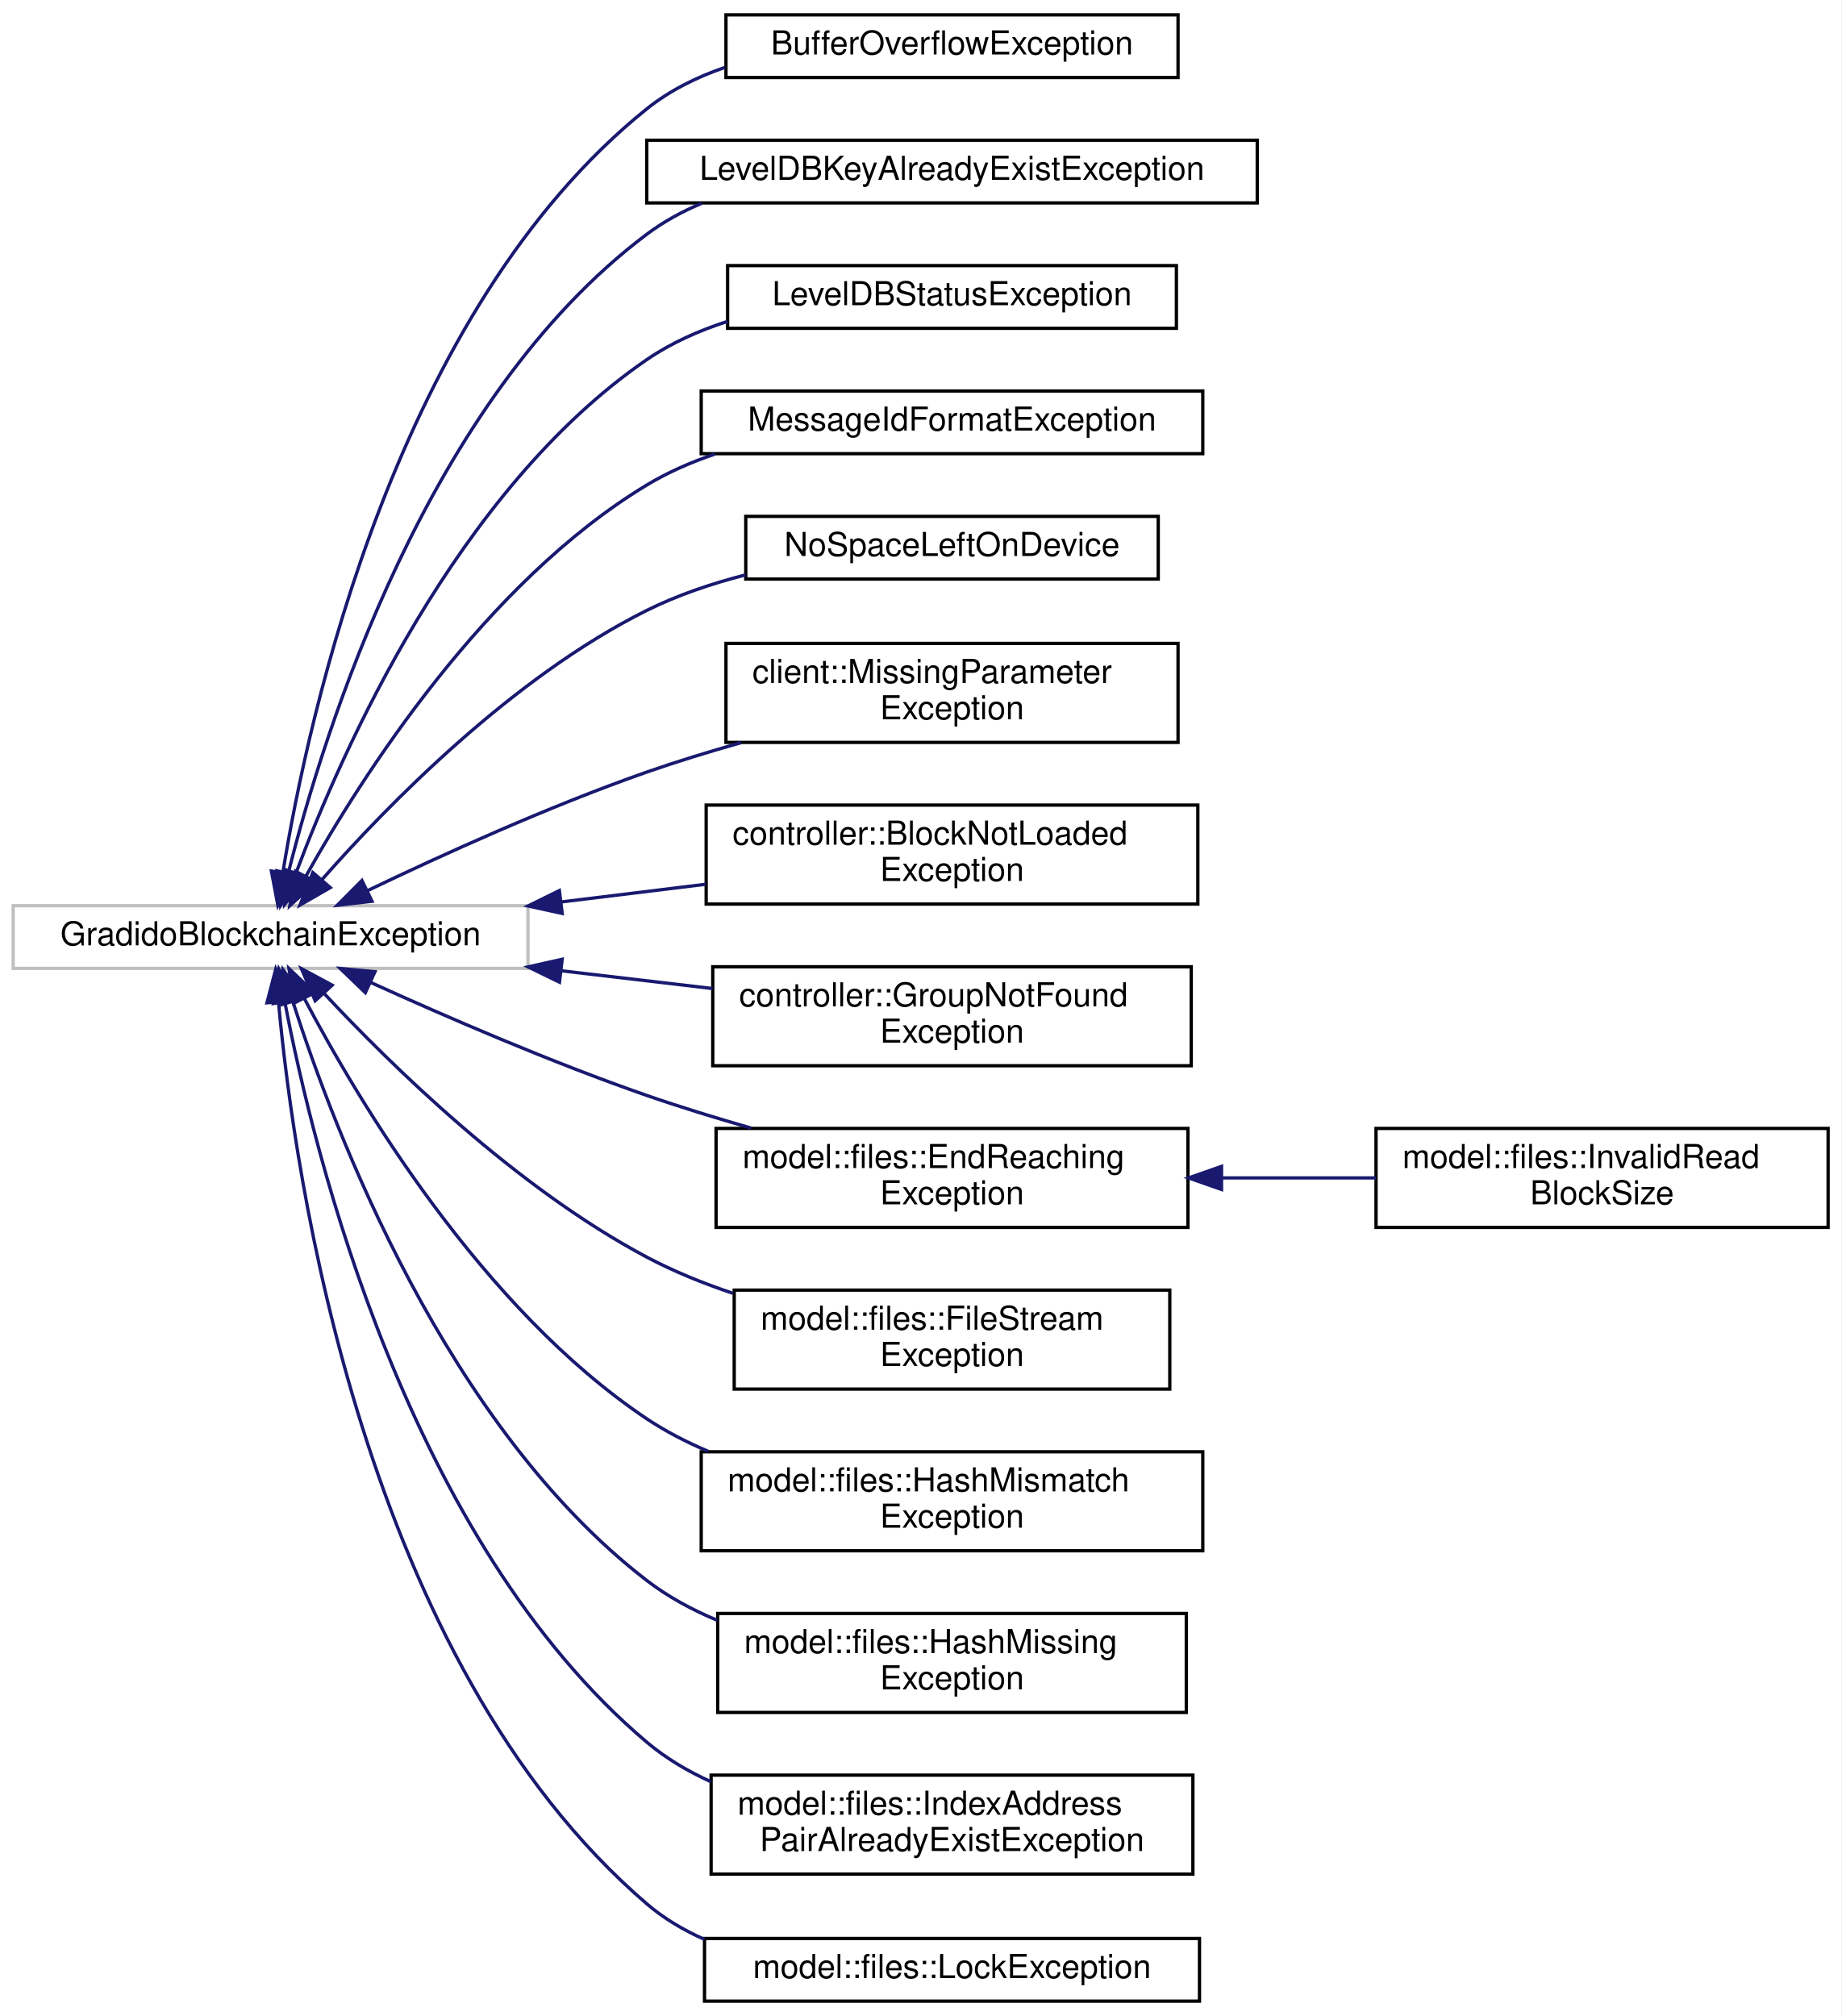
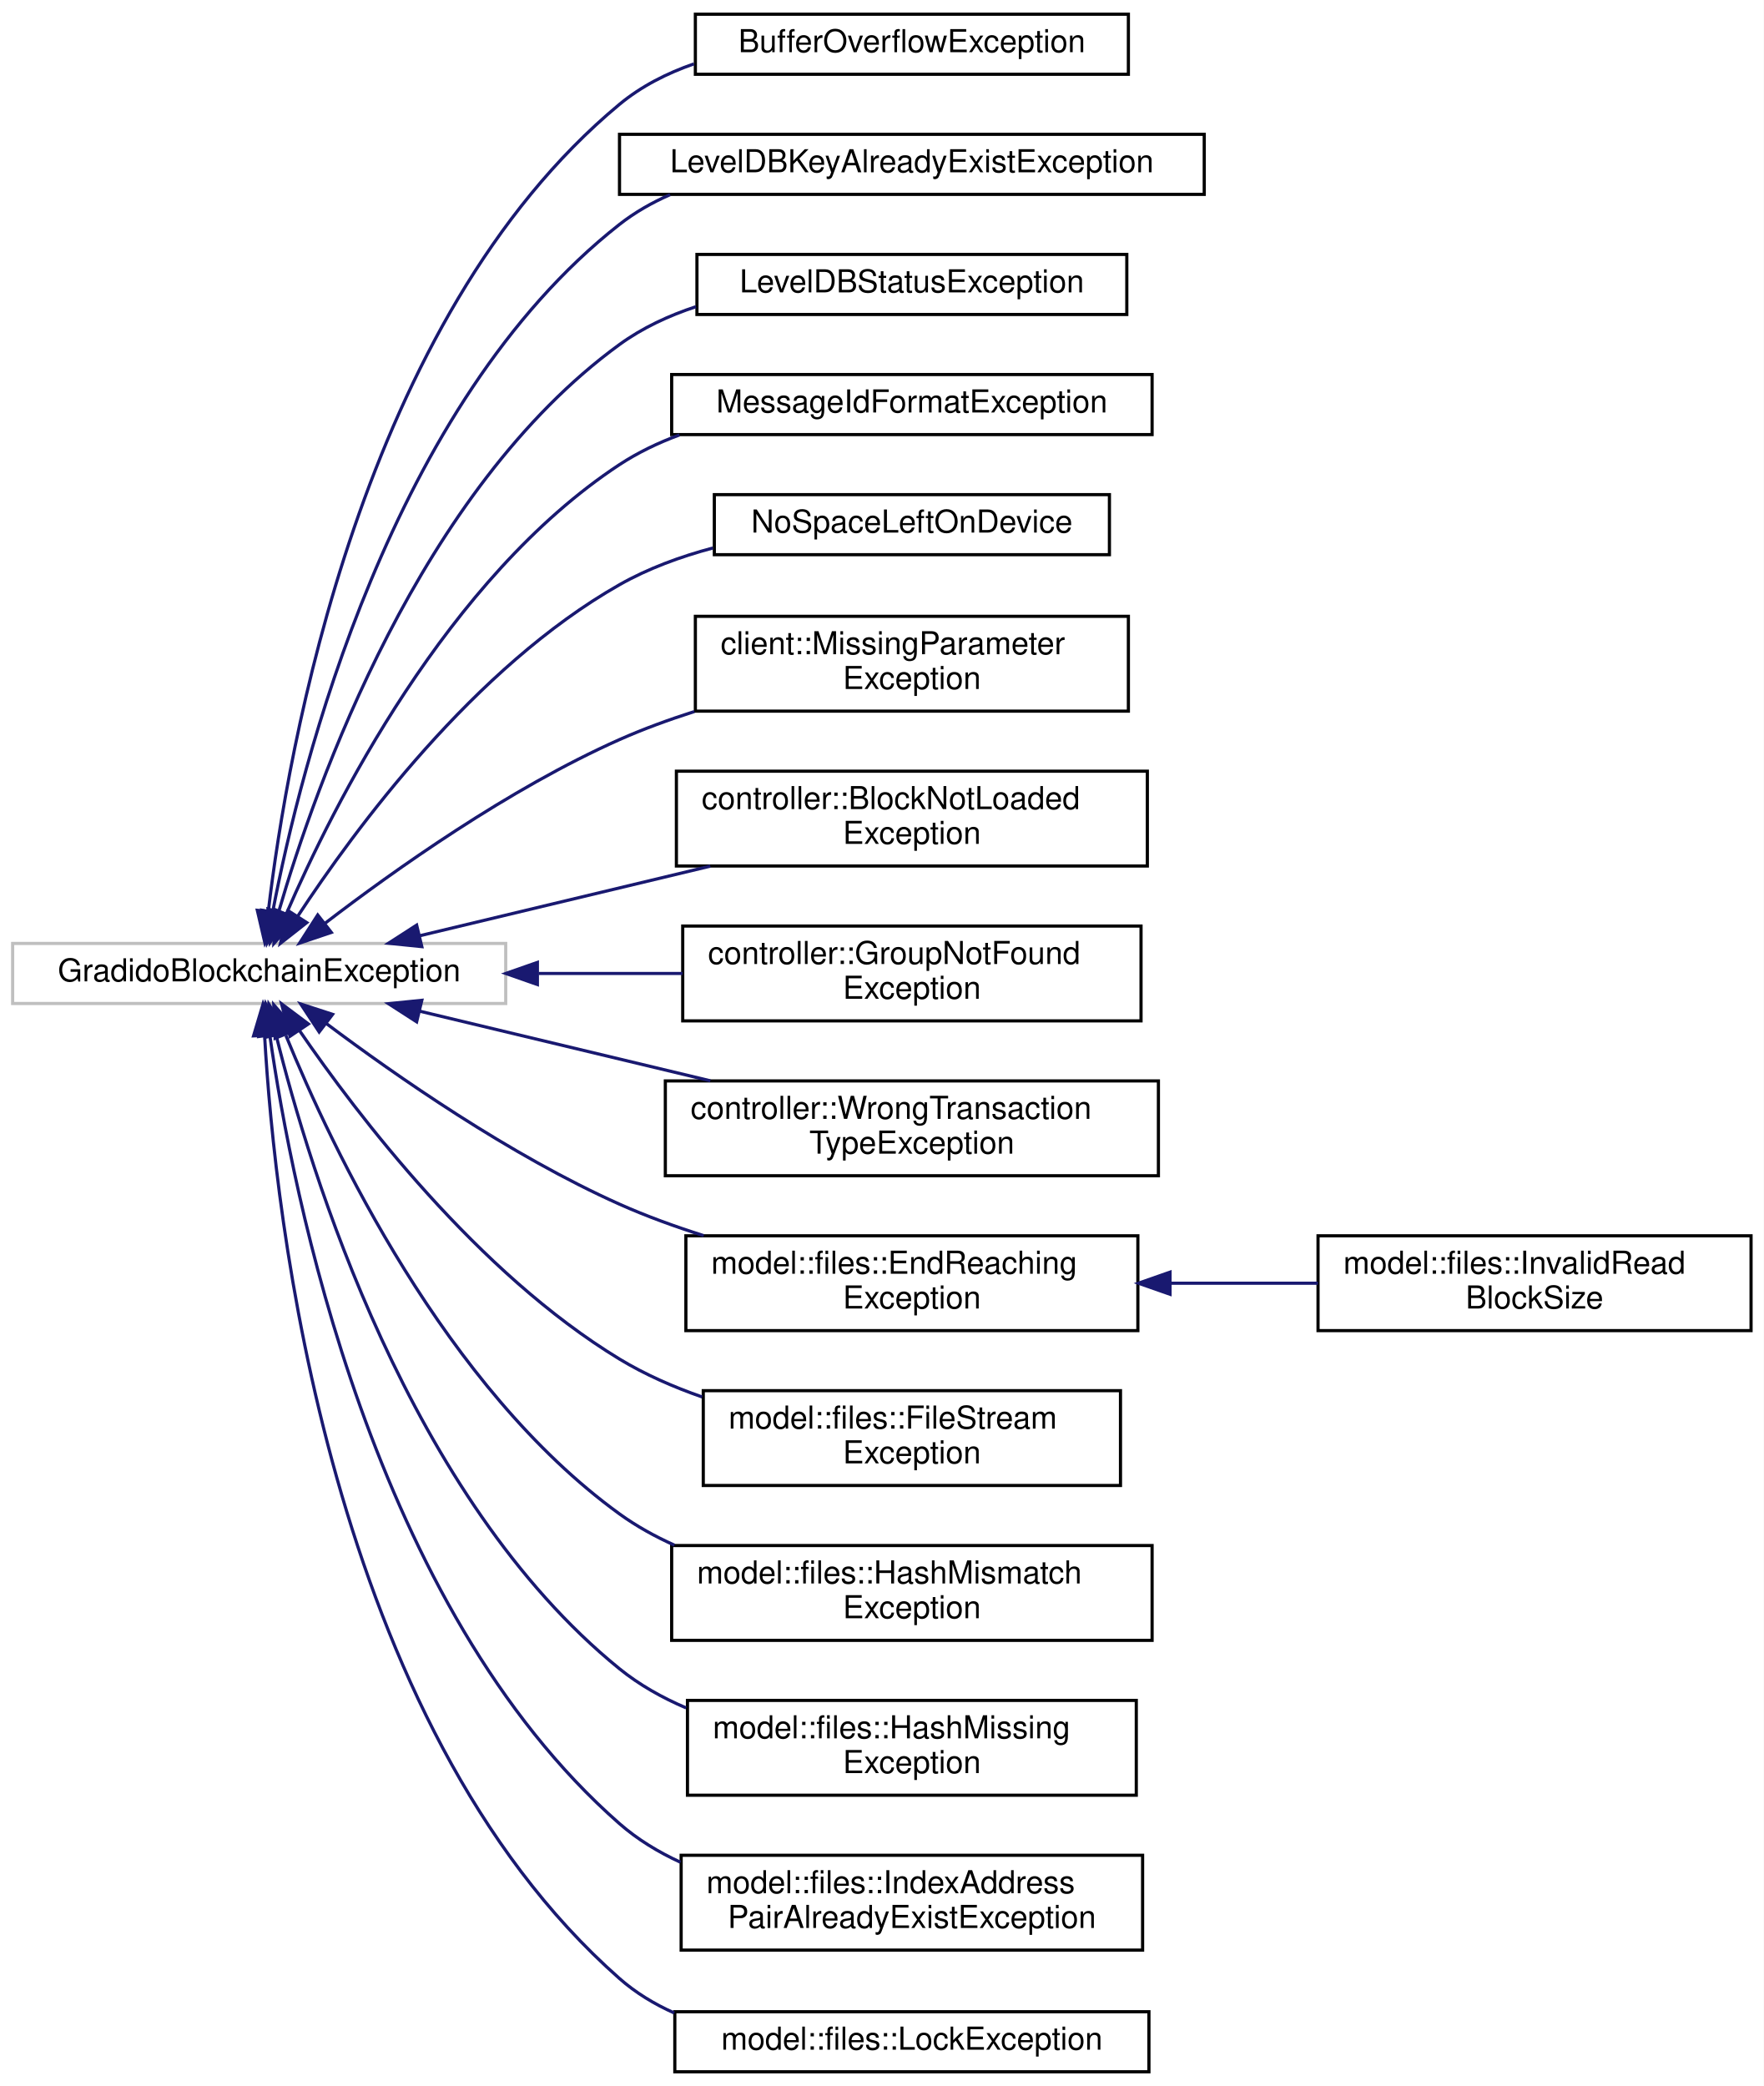
- <svg xmlns="http://www.w3.org/2000/svg" xmlns:xlink="http://www.w3.org/1999/xlink" width="558pt" height="611pt" viewBox="0.00 0.00 558.00 611.00">
-   <g id="graph0" class="graph" transform="scale(1 1) rotate(0) translate(4 607)">
-     <polygon fill="white" stroke="transparent" points="-4,4 -4,-607 554,-607 554,4 -4,4" />
+ <svg xmlns="http://www.w3.org/2000/svg" xmlns:xlink="http://www.w3.org/1999/xlink" width="558pt" height="660pt" viewBox="0.00 0.00 558.00 660.00">
+   <g id="graph0" class="graph" transform="scale(1 1) rotate(0) translate(4 656)">
+     <polygon fill="white" stroke="transparent" points="-4,4 -4,-656 554,-656 554,4 -4,4" />
    <g id="node1" class="node">
      <g id="a_node1">
        <a xlink:title=" ">
-           <polygon fill="white" stroke="#bfbfbf" points="0,-313.5 0,-332.5 156,-332.5 156,-313.5 0,-313.5" />
-           <text text-anchor="middle" x="78" y="-320.5" font-family="Helvetica,sans-Serif" font-size="10.00">GradidoBlockchainException</text>
+           <polygon fill="white" stroke="#bfbfbf" points="0,-338.5 0,-357.5 156,-357.5 156,-338.5 0,-338.5" />
+           <text text-anchor="middle" x="78" y="-345.5" font-family="Helvetica,sans-Serif" font-size="10.00">GradidoBlockchainException</text>
        </a>
      </g>
    </g>
    <g id="node2" class="node">
      <g id="a_node2">
        <a xlink:href="class_buffer_overflow_exception.html" target="_top" xlink:title=" ">
-           <polygon fill="white" stroke="black" points="216,-583.5 216,-602.5 353,-602.5 353,-583.5 216,-583.5" />
-           <text text-anchor="middle" x="284.5" y="-590.5" font-family="Helvetica,sans-Serif" font-size="10.00">BufferOverflowException</text>
+           <polygon fill="white" stroke="black" points="216,-632.5 216,-651.5 353,-651.5 353,-632.5 216,-632.5" />
+           <text text-anchor="middle" x="284.5" y="-639.5" font-family="Helvetica,sans-Serif" font-size="10.00">BufferOverflowException</text>
        </a>
      </g>
    </g>
    <g id="edge1" class="edge">
-       <path fill="none" stroke="midnightblue" d="M81.72,-342.54C89.44,-390.22 116.09,-513.08 192,-574 198.96,-579.58 207.15,-583.65 215.73,-586.58" />
-       <polygon fill="midnightblue" stroke="midnightblue" points="85.17,-341.95 80.21,-332.59 78.25,-343 85.17,-341.95" />
+       <path fill="none" stroke="midnightblue" d="M80.89,-367.66C86.89,-418.5 110.21,-555.11 192,-623 198.87,-628.7 207.01,-632.83 215.55,-635.79" />
+       <polygon fill="midnightblue" stroke="midnightblue" points="84.37,-367.22 79.81,-357.66 77.41,-367.98 84.37,-367.22" />
    </g>
    <g id="node3" class="node">
      <g id="a_node3">
        <a xlink:href="class_level_d_b_key_already_exist_exception.html" target="_top" xlink:title=" ">
-           <polygon fill="white" stroke="black" points="192,-545.5 192,-564.5 377,-564.5 377,-545.5 192,-545.5" />
-           <text text-anchor="middle" x="284.5" y="-552.5" font-family="Helvetica,sans-Serif" font-size="10.00">LevelDBKeyAlreadyExistException</text>
+           <polygon fill="white" stroke="black" points="192,-594.5 192,-613.5 377,-613.5 377,-594.5 192,-594.5" />
+           <text text-anchor="middle" x="284.5" y="-601.5" font-family="Helvetica,sans-Serif" font-size="10.00">LevelDBKeyAlreadyExistException</text>
        </a>
      </g>
    </g>
    <g id="edge2" class="edge">
-       <path fill="none" stroke="midnightblue" d="M83.37,-342.41C93.99,-384.82 125.31,-485.94 192,-536 197.06,-539.8 202.7,-542.88 208.63,-545.38" />
-       <polygon fill="midnightblue" stroke="midnightblue" points="86.74,-341.44 81.01,-332.53 79.93,-343.07 86.74,-341.44" />
+       <path fill="none" stroke="midnightblue" d="M82.31,-367.67C91.11,-413.58 119.6,-528.19 192,-585 196.85,-588.81 202.28,-591.9 208,-594.41" />
+       <polygon fill="midnightblue" stroke="midnightblue" points="85.7,-366.78 80.48,-357.56 78.81,-368.02 85.7,-366.78" />
    </g>
    <g id="node4" class="node">
      <g id="a_node4">
        <a xlink:href="class_level_d_b_status_exception.html" target="_top" xlink:title=" ">
-           <polygon fill="white" stroke="black" points="216.5,-507.5 216.5,-526.5 352.5,-526.5 352.5,-507.5 216.5,-507.5" />
-           <text text-anchor="middle" x="284.5" y="-514.5" font-family="Helvetica,sans-Serif" font-size="10.00">LevelDBStatusException</text>
+           <polygon fill="white" stroke="black" points="216.5,-556.5 216.5,-575.5 352.5,-575.5 352.5,-556.5 216.5,-556.5" />
+           <text text-anchor="middle" x="284.5" y="-563.5" font-family="Helvetica,sans-Serif" font-size="10.00">LevelDBStatusException</text>
        </a>
      </g>
    </g>
    <g id="edge3" class="edge">
-       <path fill="none" stroke="midnightblue" d="M85.71,-342.43C99.46,-379.14 134.45,-458.54 192,-498 199.36,-503.05 207.78,-506.8 216.47,-509.59" />
-       <polygon fill="midnightblue" stroke="midnightblue" points="88.95,-341.1 82.26,-332.89 82.37,-343.48 88.95,-341.1" />
+       <path fill="none" stroke="midnightblue" d="M84.17,-367.53C95.94,-407.97 128.75,-500.93 192,-547 199.21,-552.25 207.55,-556.13 216.19,-558.97" />
+       <polygon fill="midnightblue" stroke="midnightblue" points="87.51,-366.5 81.45,-357.81 80.77,-368.38 87.51,-366.5" />
    </g>
    <g id="node5" class="node">
      <g id="a_node5">
        <a xlink:href="class_message_id_format_exception.html" target="_top" xlink:title=" ">
-           <polygon fill="white" stroke="black" points="208.5,-469.5 208.5,-488.5 360.5,-488.5 360.5,-469.5 208.5,-469.5" />
-           <text text-anchor="middle" x="284.5" y="-476.5" font-family="Helvetica,sans-Serif" font-size="10.00">MessageIdFormatException</text>
+           <polygon fill="white" stroke="black" points="208.5,-518.5 208.5,-537.5 360.5,-537.5 360.5,-518.5 208.5,-518.5" />
+           <text text-anchor="middle" x="284.5" y="-525.5" font-family="Helvetica,sans-Serif" font-size="10.00">MessageIdFormatException</text>
        </a>
      </g>
    </g>
    <g id="edge4" class="edge">
-       <path fill="none" stroke="midnightblue" d="M88.72,-341.49C105.51,-371.49 142.91,-430.38 192,-460 198.39,-463.86 205.44,-466.94 212.7,-469.4" />
-       <polygon fill="midnightblue" stroke="midnightblue" points="91.68,-339.62 83.83,-332.51 85.54,-342.97 91.68,-339.62" />
+       <path fill="none" stroke="midnightblue" d="M86.57,-366.82C101.34,-401.01 137.44,-473.12 192,-509 197.83,-512.83 204.28,-515.92 210.98,-518.39" />
+       <polygon fill="midnightblue" stroke="midnightblue" points="89.76,-365.38 82.67,-357.5 83.3,-368.08 89.76,-365.38" />
    </g>
    <g id="node6" class="node">
      <g id="a_node6">
        <a xlink:href="class_no_space_left_on_device.html" target="_top" xlink:title=" ">
-           <polygon fill="white" stroke="black" points="222,-431.5 222,-450.5 347,-450.5 347,-431.5 222,-431.5" />
-           <text text-anchor="middle" x="284.5" y="-438.5" font-family="Helvetica,sans-Serif" font-size="10.00">NoSpaceLeftOnDevice</text>
+           <polygon fill="white" stroke="black" points="222,-480.5 222,-499.5 347,-499.5 347,-480.5 222,-480.5" />
+           <text text-anchor="middle" x="284.5" y="-487.5" font-family="Helvetica,sans-Serif" font-size="10.00">NoSpaceLeftOnDevice</text>
        </a>
      </g>
    </g>
    <g id="edge5" class="edge">
-       <path fill="none" stroke="midnightblue" d="M93.62,-340.47C113.48,-363 151.22,-401.69 192,-422 201.29,-426.63 211.66,-430.13 221.98,-432.78" />
-       <polygon fill="midnightblue" stroke="midnightblue" points="96.09,-337.99 86.91,-332.7 90.79,-342.56 96.09,-337.99" />
+       <path fill="none" stroke="midnightblue" d="M90.22,-366.14C108.15,-393.5 145.98,-444.88 192,-471 201.03,-476.13 211.26,-479.88 221.54,-482.62" />
+       <polygon fill="midnightblue" stroke="midnightblue" points="93.06,-364.09 84.73,-357.55 87.16,-367.86 93.06,-364.09" />
    </g>
    <g id="node7" class="node">
      <g id="a_node7">
        <a xlink:href="classclient_1_1_missing_parameter_exception.html" target="_top" xlink:title=" ">
-           <polygon fill="white" stroke="black" points="216,-382 216,-412 353,-412 353,-382 216,-382" />
-           <text text-anchor="start" x="224" y="-400" font-family="Helvetica,sans-Serif" font-size="10.00">client::MissingParameter</text>
-           <text text-anchor="middle" x="284.5" y="-389" font-family="Helvetica,sans-Serif" font-size="10.00">Exception</text>
+           <polygon fill="white" stroke="black" points="216,-431 216,-461 353,-461 353,-431 216,-431" />
+           <text text-anchor="start" x="224" y="-449" font-family="Helvetica,sans-Serif" font-size="10.00">client::MissingParameter</text>
+           <text text-anchor="middle" x="284.5" y="-438" font-family="Helvetica,sans-Serif" font-size="10.00">Exception</text>
        </a>
      </g>
    </g>
    <g id="edge6" class="edge">
-       <path fill="none" stroke="midnightblue" d="M107.23,-337C129.78,-347.82 162.41,-362.65 192,-373 201.15,-376.2 210.94,-379.2 220.59,-381.92" />
-       <polygon fill="midnightblue" stroke="midnightblue" points="108.74,-333.85 98.22,-332.64 105.69,-340.15 108.74,-333.85" />
+       <path fill="none" stroke="midnightblue" d="M98.88,-363.91C120.6,-380.57 156.97,-406.43 192,-422 199.5,-425.33 207.57,-428.28 215.68,-430.87" />
+       <polygon fill="midnightblue" stroke="midnightblue" points="100.82,-360.99 90.79,-357.6 96.52,-366.51 100.82,-360.99" />
    </g>
    <g id="node8" class="node">
      <g id="a_node8">
        <a xlink:href="classcontroller_1_1_block_not_loaded_exception.html" target="_top" xlink:title=" ">
-           <polygon fill="white" stroke="black" points="210,-333 210,-363 359,-363 359,-333 210,-333" />
-           <text text-anchor="start" x="218" y="-351" font-family="Helvetica,sans-Serif" font-size="10.00">controller::BlockNotLoaded</text>
-           <text text-anchor="middle" x="284.5" y="-340" font-family="Helvetica,sans-Serif" font-size="10.00">Exception</text>
+           <polygon fill="white" stroke="black" points="210,-382 210,-412 359,-412 359,-382 210,-382" />
+           <text text-anchor="start" x="218" y="-400" font-family="Helvetica,sans-Serif" font-size="10.00">controller::BlockNotLoaded</text>
+           <text text-anchor="middle" x="284.5" y="-389" font-family="Helvetica,sans-Serif" font-size="10.00">Exception</text>
        </a>
      </g>
    </g>
    <g id="edge7" class="edge">
-       <path fill="none" stroke="midnightblue" d="M166.05,-333.64C180.67,-335.43 195.7,-337.27 209.93,-339.01" />
-       <polygon fill="midnightblue" stroke="midnightblue" points="166.37,-330.16 156.02,-332.42 165.52,-337.1 166.37,-330.16" />
+       <path fill="none" stroke="midnightblue" d="M128.78,-359.93C156.47,-366.56 191.2,-374.89 220.74,-381.96" />
+       <polygon fill="midnightblue" stroke="midnightblue" points="129.46,-356.49 118.92,-357.56 127.82,-363.3 129.46,-356.49" />
    </g>
    <g id="node9" class="node">
      <g id="a_node9">
        <a xlink:href="classcontroller_1_1_group_not_found_exception.html" target="_top" xlink:title=" ">
-           <polygon fill="white" stroke="black" points="212,-284 212,-314 357,-314 357,-284 212,-284" />
-           <text text-anchor="start" x="220" y="-302" font-family="Helvetica,sans-Serif" font-size="10.00">controller::GroupNotFound</text>
-           <text text-anchor="middle" x="284.5" y="-291" font-family="Helvetica,sans-Serif" font-size="10.00">Exception</text>
+           <polygon fill="white" stroke="black" points="212,-333 212,-363 357,-363 357,-333 212,-333" />
+           <text text-anchor="start" x="220" y="-351" font-family="Helvetica,sans-Serif" font-size="10.00">controller::GroupNotFound</text>
+           <text text-anchor="middle" x="284.5" y="-340" font-family="Helvetica,sans-Serif" font-size="10.00">Exception</text>
        </a>
      </g>
    </g>
    <g id="edge8" class="edge">
-       <path fill="none" stroke="midnightblue" d="M166.01,-312.79C181.32,-310.99 197.11,-309.14 211.95,-307.4" />
-       <polygon fill="midnightblue" stroke="midnightblue" points="165.55,-309.32 156.02,-313.96 166.36,-316.27 165.55,-309.32" />
+       <path fill="none" stroke="midnightblue" d="M166.44,-348C181.63,-348 197.25,-348 211.95,-348" />
+       <polygon fill="midnightblue" stroke="midnightblue" points="166.02,-344.5 156.02,-348 166.02,-351.5 166.02,-344.5" />
    </g>
    <g id="node10" class="node">
      <g id="a_node10">
+         <a xlink:href="classcontroller_1_1_wrong_transaction_type_exception.html" target="_top" xlink:title=" ">
+           <polygon fill="white" stroke="black" points="206.5,-284 206.5,-314 362.5,-314 362.5,-284 206.5,-284" />
+           <text text-anchor="start" x="214.5" y="-302" font-family="Helvetica,sans-Serif" font-size="10.00">controller::WrongTransaction</text>
+           <text text-anchor="middle" x="284.5" y="-291" font-family="Helvetica,sans-Serif" font-size="10.00">TypeException</text>
+         </a>
+       </g>
+     </g>
+     <g id="edge9" class="edge">
+       <path fill="none" stroke="midnightblue" d="M128.78,-336.07C156.47,-329.44 191.2,-321.11 220.74,-314.04" />
+       <polygon fill="midnightblue" stroke="midnightblue" points="127.82,-332.7 118.92,-338.44 129.46,-339.51 127.82,-332.7" />
+     </g>
+     <g id="node11" class="node">
+       <g id="a_node11">
        <a xlink:href="classmodel_1_1files_1_1_end_reaching_exception.html" target="_top" xlink:title=" ">
          <polygon fill="white" stroke="black" points="213,-235 213,-265 356,-265 356,-235 213,-235" />
          <text text-anchor="start" x="221" y="-253" font-family="Helvetica,sans-Serif" font-size="10.00">model::files::EndReaching</text>
          <text text-anchor="middle" x="284.5" y="-242" font-family="Helvetica,sans-Serif" font-size="10.00">Exception</text>
        </a>
      </g>
    </g>
-     <g id="edge9" class="edge">
-       <path fill="none" stroke="midnightblue" d="M108.44,-309.2C131,-298.94 163.06,-285.05 192,-275 202.11,-271.49 212.99,-268.15 223.59,-265.12" />
-       <polygon fill="midnightblue" stroke="midnightblue" points="106.72,-306.14 99.09,-313.49 109.64,-312.5 106.72,-306.14" />
-     </g>
-     <g id="node12" class="node">
-       <g id="a_node12">
+     <g id="edge10" class="edge">
+       <path fill="none" stroke="midnightblue" d="M99.3,-332.12C121.11,-315.75 157.33,-290.49 192,-275 200.42,-271.24 209.53,-267.93 218.64,-265.05" />
+       <polygon fill="midnightblue" stroke="midnightblue" points="96.98,-329.49 91.15,-338.34 101.23,-335.06 96.98,-329.49" />
+     </g>
+     <g id="node13" class="node">
+       <g id="a_node13">
        <a xlink:href="classmodel_1_1files_1_1_file_stream_exception.html" target="_top" xlink:title=" ">
          <polygon fill="white" stroke="black" points="218.5,-186 218.5,-216 350.5,-216 350.5,-186 218.5,-186" />
          <text text-anchor="start" x="226.5" y="-204" font-family="Helvetica,sans-Serif" font-size="10.00">model::files::FileStream</text>
          <text text-anchor="middle" x="284.5" y="-193" font-family="Helvetica,sans-Serif" font-size="10.00">Exception</text>
        </a>
      </g>
    </g>
-     <g id="edge11" class="edge">
-       <path fill="none" stroke="midnightblue" d="M94.19,-305.94C114.43,-284.24 152.31,-247.07 192,-226 200.15,-221.68 209.11,-218.05 218.13,-215.02" />
-       <polygon fill="midnightblue" stroke="midnightblue" points="91.51,-303.69 87.34,-313.43 96.67,-308.42 91.51,-303.69" />
-     </g>
-     <g id="node13" class="node">
-       <g id="a_node13">
+     <g id="edge12" class="edge">
+       <path fill="none" stroke="midnightblue" d="M90.73,-329.96C109.09,-303.19 147.18,-253.19 192,-226 200.03,-221.13 209.01,-217.19 218.14,-214.01" />
+       <polygon fill="midnightblue" stroke="midnightblue" points="87.74,-328.13 85.08,-338.39 93.56,-332.03 87.74,-328.13" />
+     </g>
+     <g id="node14" class="node">
+       <g id="a_node14">
        <a xlink:href="classmodel_1_1files_1_1_hash_mismatch_exception.html" target="_top" xlink:title=" ">
          <polygon fill="white" stroke="black" points="208.5,-137 208.5,-167 360.5,-167 360.5,-137 208.5,-137" />
          <text text-anchor="start" x="216.5" y="-155" font-family="Helvetica,sans-Serif" font-size="10.00">model::files::HashMismatch</text>
          <text text-anchor="middle" x="284.5" y="-144" font-family="Helvetica,sans-Serif" font-size="10.00">Exception</text>
        </a>
      </g>
    </g>
-     <g id="edge12" class="edge">
-       <path fill="none" stroke="midnightblue" d="M88.16,-304.5C104.57,-273.32 141.99,-210.44 192,-177 197.75,-173.16 204.08,-169.9 210.63,-167.14" />
-       <polygon fill="midnightblue" stroke="midnightblue" points="85.03,-302.94 83.58,-313.44 91.26,-306.13 85.03,-302.94" />
-     </g>
-     <g id="node14" class="node">
-       <g id="a_node14">
+     <g id="edge13" class="edge">
+       <path fill="none" stroke="midnightblue" d="M86.46,-328.36C101.06,-292.61 136.89,-216.91 192,-177 197.33,-173.14 203.24,-169.87 209.4,-167.11" />
+       <polygon fill="midnightblue" stroke="midnightblue" points="83.03,-327.5 82.61,-338.09 89.54,-330.08 83.03,-327.5" />
+     </g>
+     <g id="node15" class="node">
+       <g id="a_node15">
        <a xlink:href="classmodel_1_1files_1_1_hash_missing_exception.html" target="_top" xlink:title=" ">
          <polygon fill="white" stroke="black" points="213.5,-88 213.5,-118 355.5,-118 355.5,-88 213.5,-88" />
          <text text-anchor="start" x="221.5" y="-106" font-family="Helvetica,sans-Serif" font-size="10.00">model::files::HashMissing</text>
          <text text-anchor="middle" x="284.5" y="-95" font-family="Helvetica,sans-Serif" font-size="10.00">Exception</text>
        </a>
      </g>
    </g>
-     <g id="edge13" class="edge">
-       <path fill="none" stroke="midnightblue" d="M84.77,-303.36C97.41,-263.88 131.36,-174.69 192,-128 198.39,-123.08 205.69,-119.12 213.31,-115.95" />
-       <polygon fill="midnightblue" stroke="midnightblue" points="81.37,-302.51 81.77,-313.1 88.06,-304.58 81.37,-302.51" />
-     </g>
-     <g id="node15" class="node">
-       <g id="a_node15">
+     <g id="edge14" class="edge">
+       <path fill="none" stroke="midnightblue" d="M83.34,-328.55C93.97,-285.55 125.43,-182 192,-128 198.27,-122.92 205.49,-118.86 213.07,-115.63" />
+       <polygon fill="midnightblue" stroke="midnightblue" points="79.92,-327.79 81.03,-338.32 86.74,-329.4 79.92,-327.79" />
+     </g>
+     <g id="node16" class="node">
+       <g id="a_node16">
        <a xlink:href="classmodel_1_1files_1_1_index_address_pair_already_exist_exception.html" target="_top" xlink:title=" ">
          <polygon fill="white" stroke="black" points="211.5,-39 211.5,-69 357.5,-69 357.5,-39 211.5,-39" />
          <text text-anchor="start" x="219.5" y="-57" font-family="Helvetica,sans-Serif" font-size="10.00">model::files::IndexAddress</text>
          <text text-anchor="middle" x="284.5" y="-46" font-family="Helvetica,sans-Serif" font-size="10.00">PairAlreadyExistException</text>
        </a>
      </g>
    </g>
-     <g id="edge14" class="edge">
-       <path fill="none" stroke="midnightblue" d="M82.31,-303.36C91.17,-256.97 119.88,-139.98 192,-79 197.78,-74.11 204.44,-70.17 211.48,-66.99" />
-       <polygon fill="midnightblue" stroke="midnightblue" points="78.84,-302.86 80.51,-313.32 85.73,-304.1 78.84,-302.86" />
-     </g>
-     <g id="node16" class="node">
-       <g id="a_node16">
+     <g id="edge15" class="edge">
+       <path fill="none" stroke="midnightblue" d="M81.37,-328.4C88.42,-278.81 113.91,-147.47 192,-79 197.7,-74.01 204.3,-70 211.3,-66.79" />
+       <polygon fill="midnightblue" stroke="midnightblue" points="77.88,-328.06 80.04,-338.43 84.82,-328.98 77.88,-328.06" />
+     </g>
+     <g id="node17" class="node">
+       <g id="a_node17">
        <a xlink:href="classmodel_1_1files_1_1_lock_exception.html" target="_top" xlink:title=" ">
          <polygon fill="white" stroke="black" points="209.5,-0.5 209.5,-19.5 359.5,-19.5 359.5,-0.5 209.5,-0.5" />
          <text text-anchor="middle" x="284.5" y="-7.5" font-family="Helvetica,sans-Serif" font-size="10.00">model::files::LockException</text>
        </a>
      </g>
    </g>
-     <g id="edge15" class="edge">
-       <path fill="none" stroke="midnightblue" d="M80.4,-303.2C85.27,-250.11 106.22,-103.58 192,-30 197.18,-25.55 203.13,-22.03 209.45,-19.24" />
-       <polygon fill="midnightblue" stroke="midnightblue" points="76.9,-303.07 79.57,-313.32 83.88,-303.64 76.9,-303.07" />
-     </g>
-     <g id="node11" class="node">
-       <g id="a_node11">
+     <g id="edge16" class="edge">
+       <path fill="none" stroke="midnightblue" d="M79.73,-328.07C82.93,-271.87 100.07,-111 192,-30 197.12,-25.49 203.03,-21.91 209.32,-19.1" />
+       <polygon fill="midnightblue" stroke="midnightblue" points="76.22,-328.25 79.24,-338.4 83.21,-328.58 76.22,-328.25" />
+     </g>
+     <g id="node12" class="node">
+       <g id="a_node12">
        <a xlink:href="classmodel_1_1files_1_1_invalid_read_block_size.html" target="_top" xlink:title=" ">
          <polygon fill="white" stroke="black" points="413,-235 413,-265 550,-265 550,-235 413,-235" />
          <text text-anchor="start" x="421" y="-253" font-family="Helvetica,sans-Serif" font-size="10.00">model::files::InvalidRead</text>
          <text text-anchor="middle" x="481.5" y="-242" font-family="Helvetica,sans-Serif" font-size="10.00">BlockSize</text>
        </a>
      </g>
    </g>
-     <g id="edge10" class="edge">
+     <g id="edge11" class="edge">
      <path fill="none" stroke="midnightblue" d="M366.28,-250C381.82,-250 397.93,-250 412.99,-250" />
      <polygon fill="midnightblue" stroke="midnightblue" points="366.18,-246.5 356.18,-250 366.18,-253.5 366.18,-246.5" />
    </g>
  </g>
</svg>
